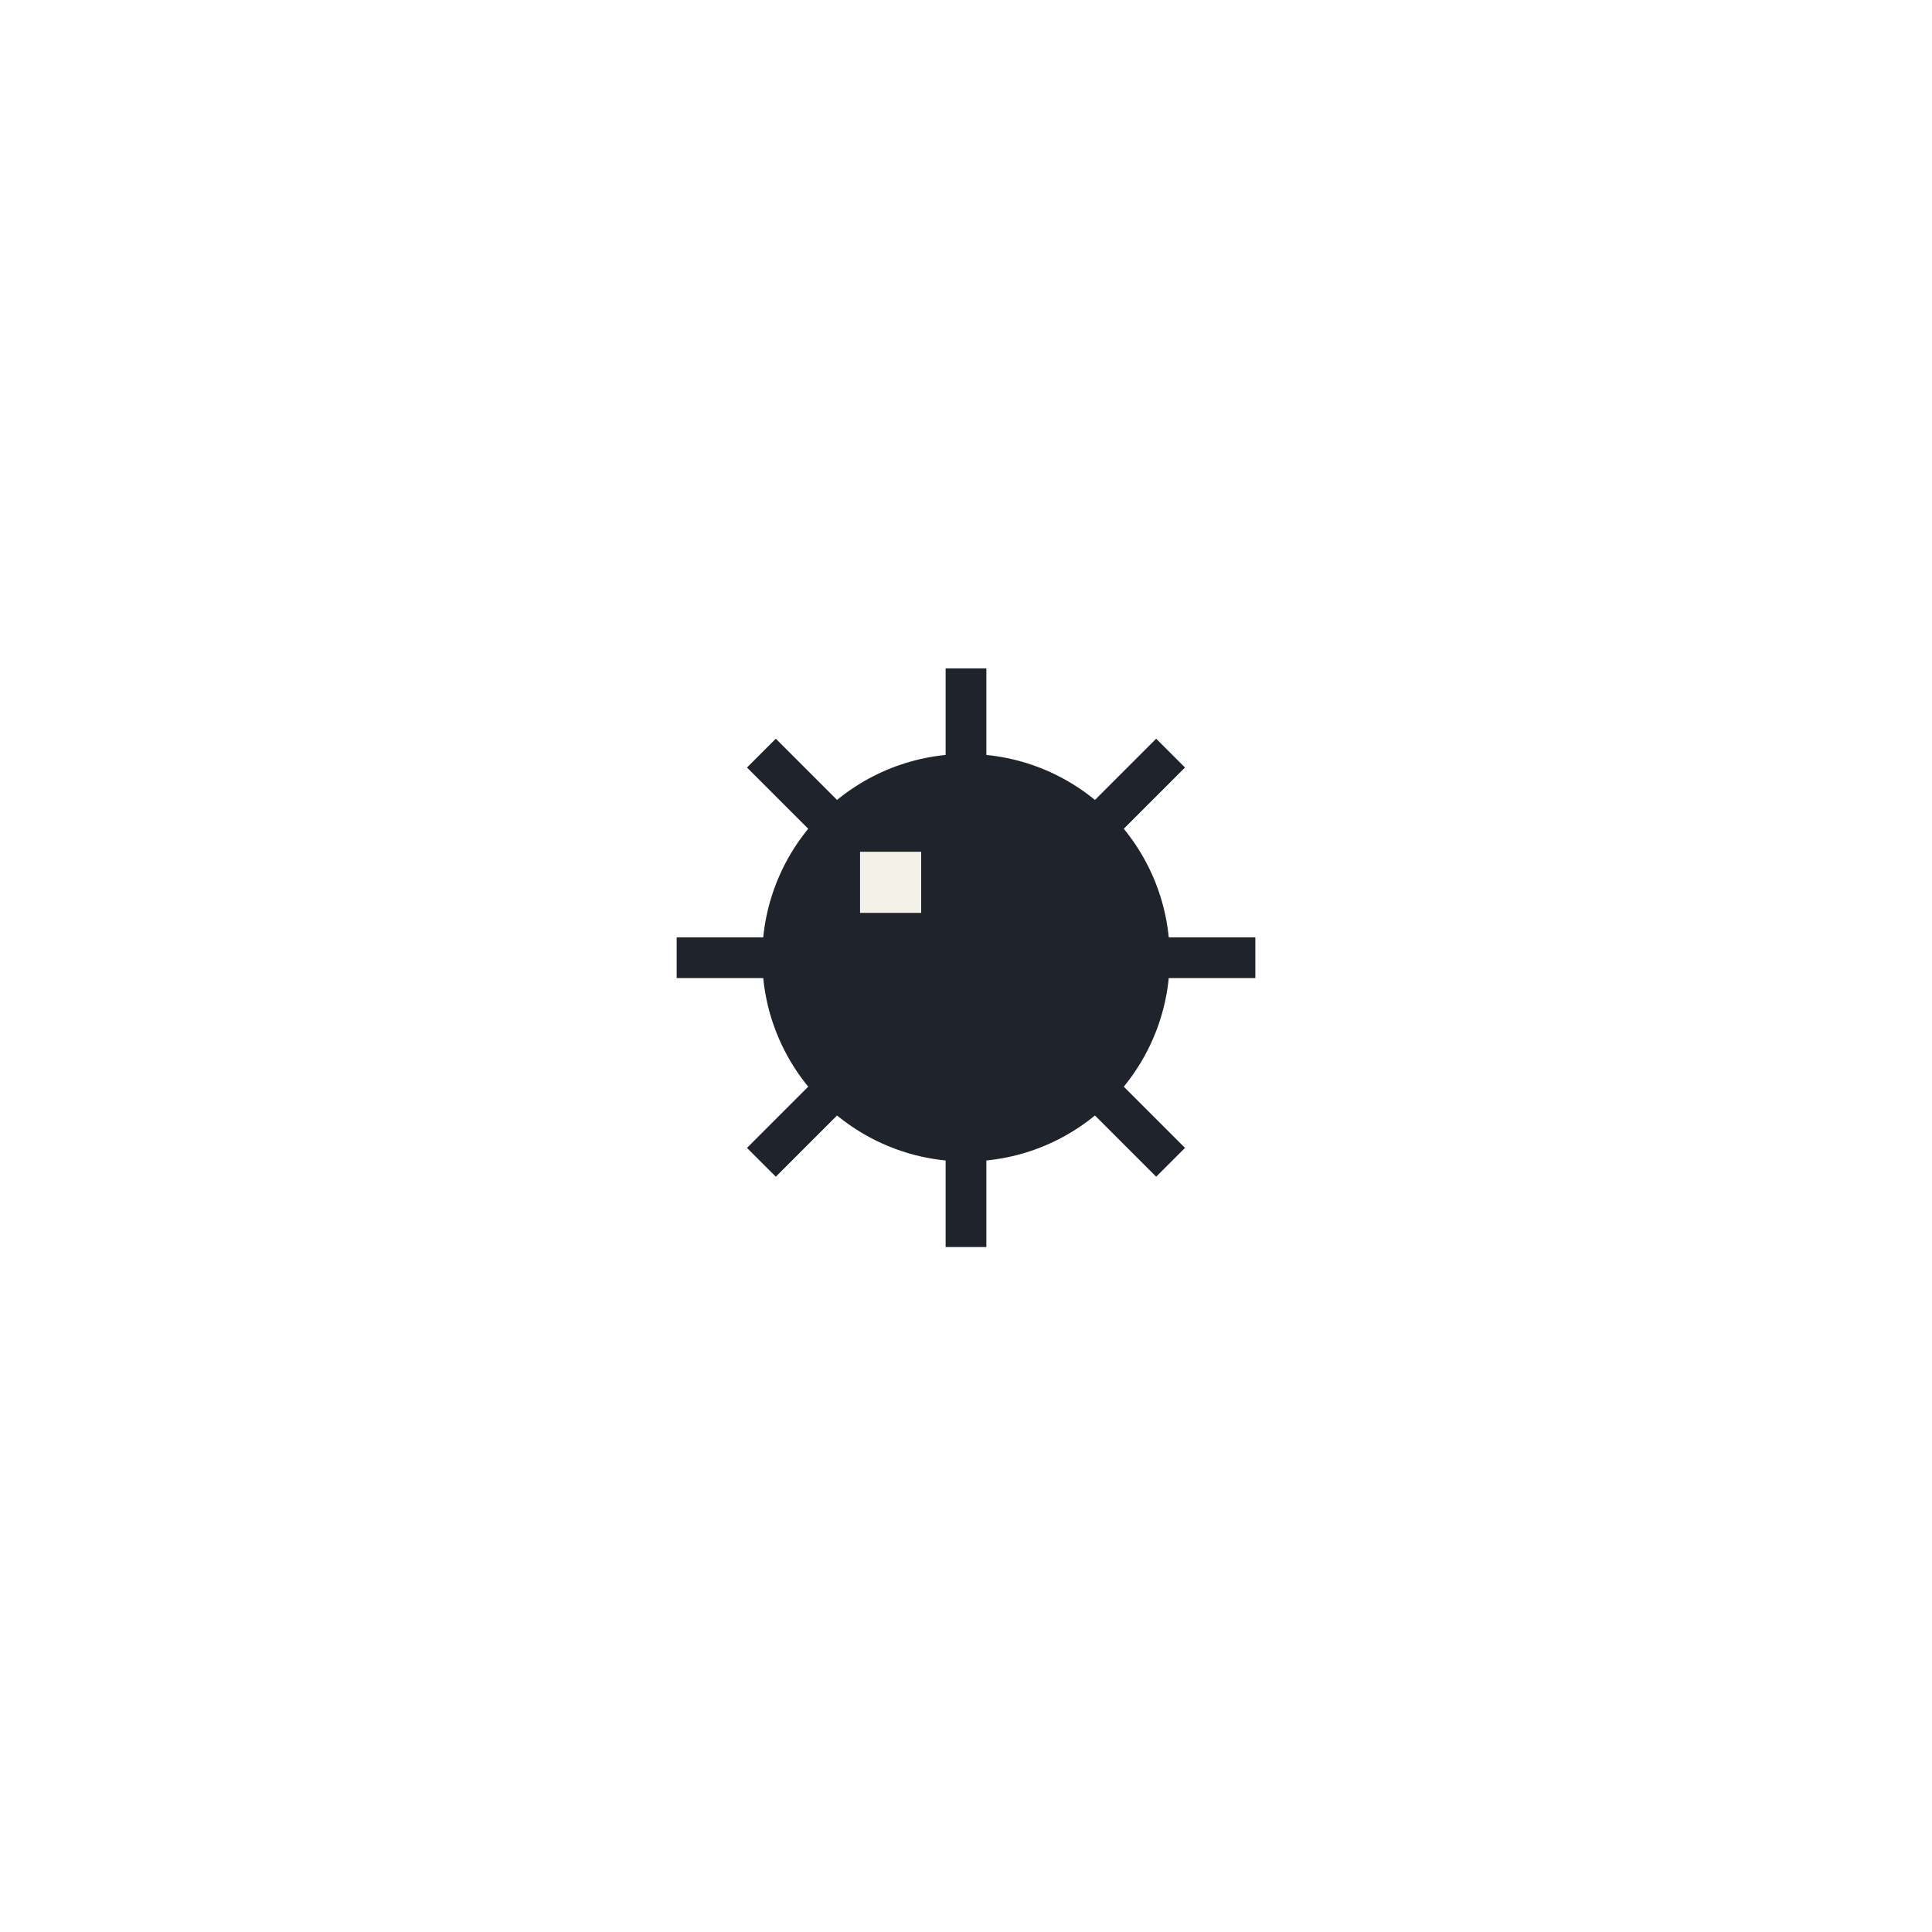
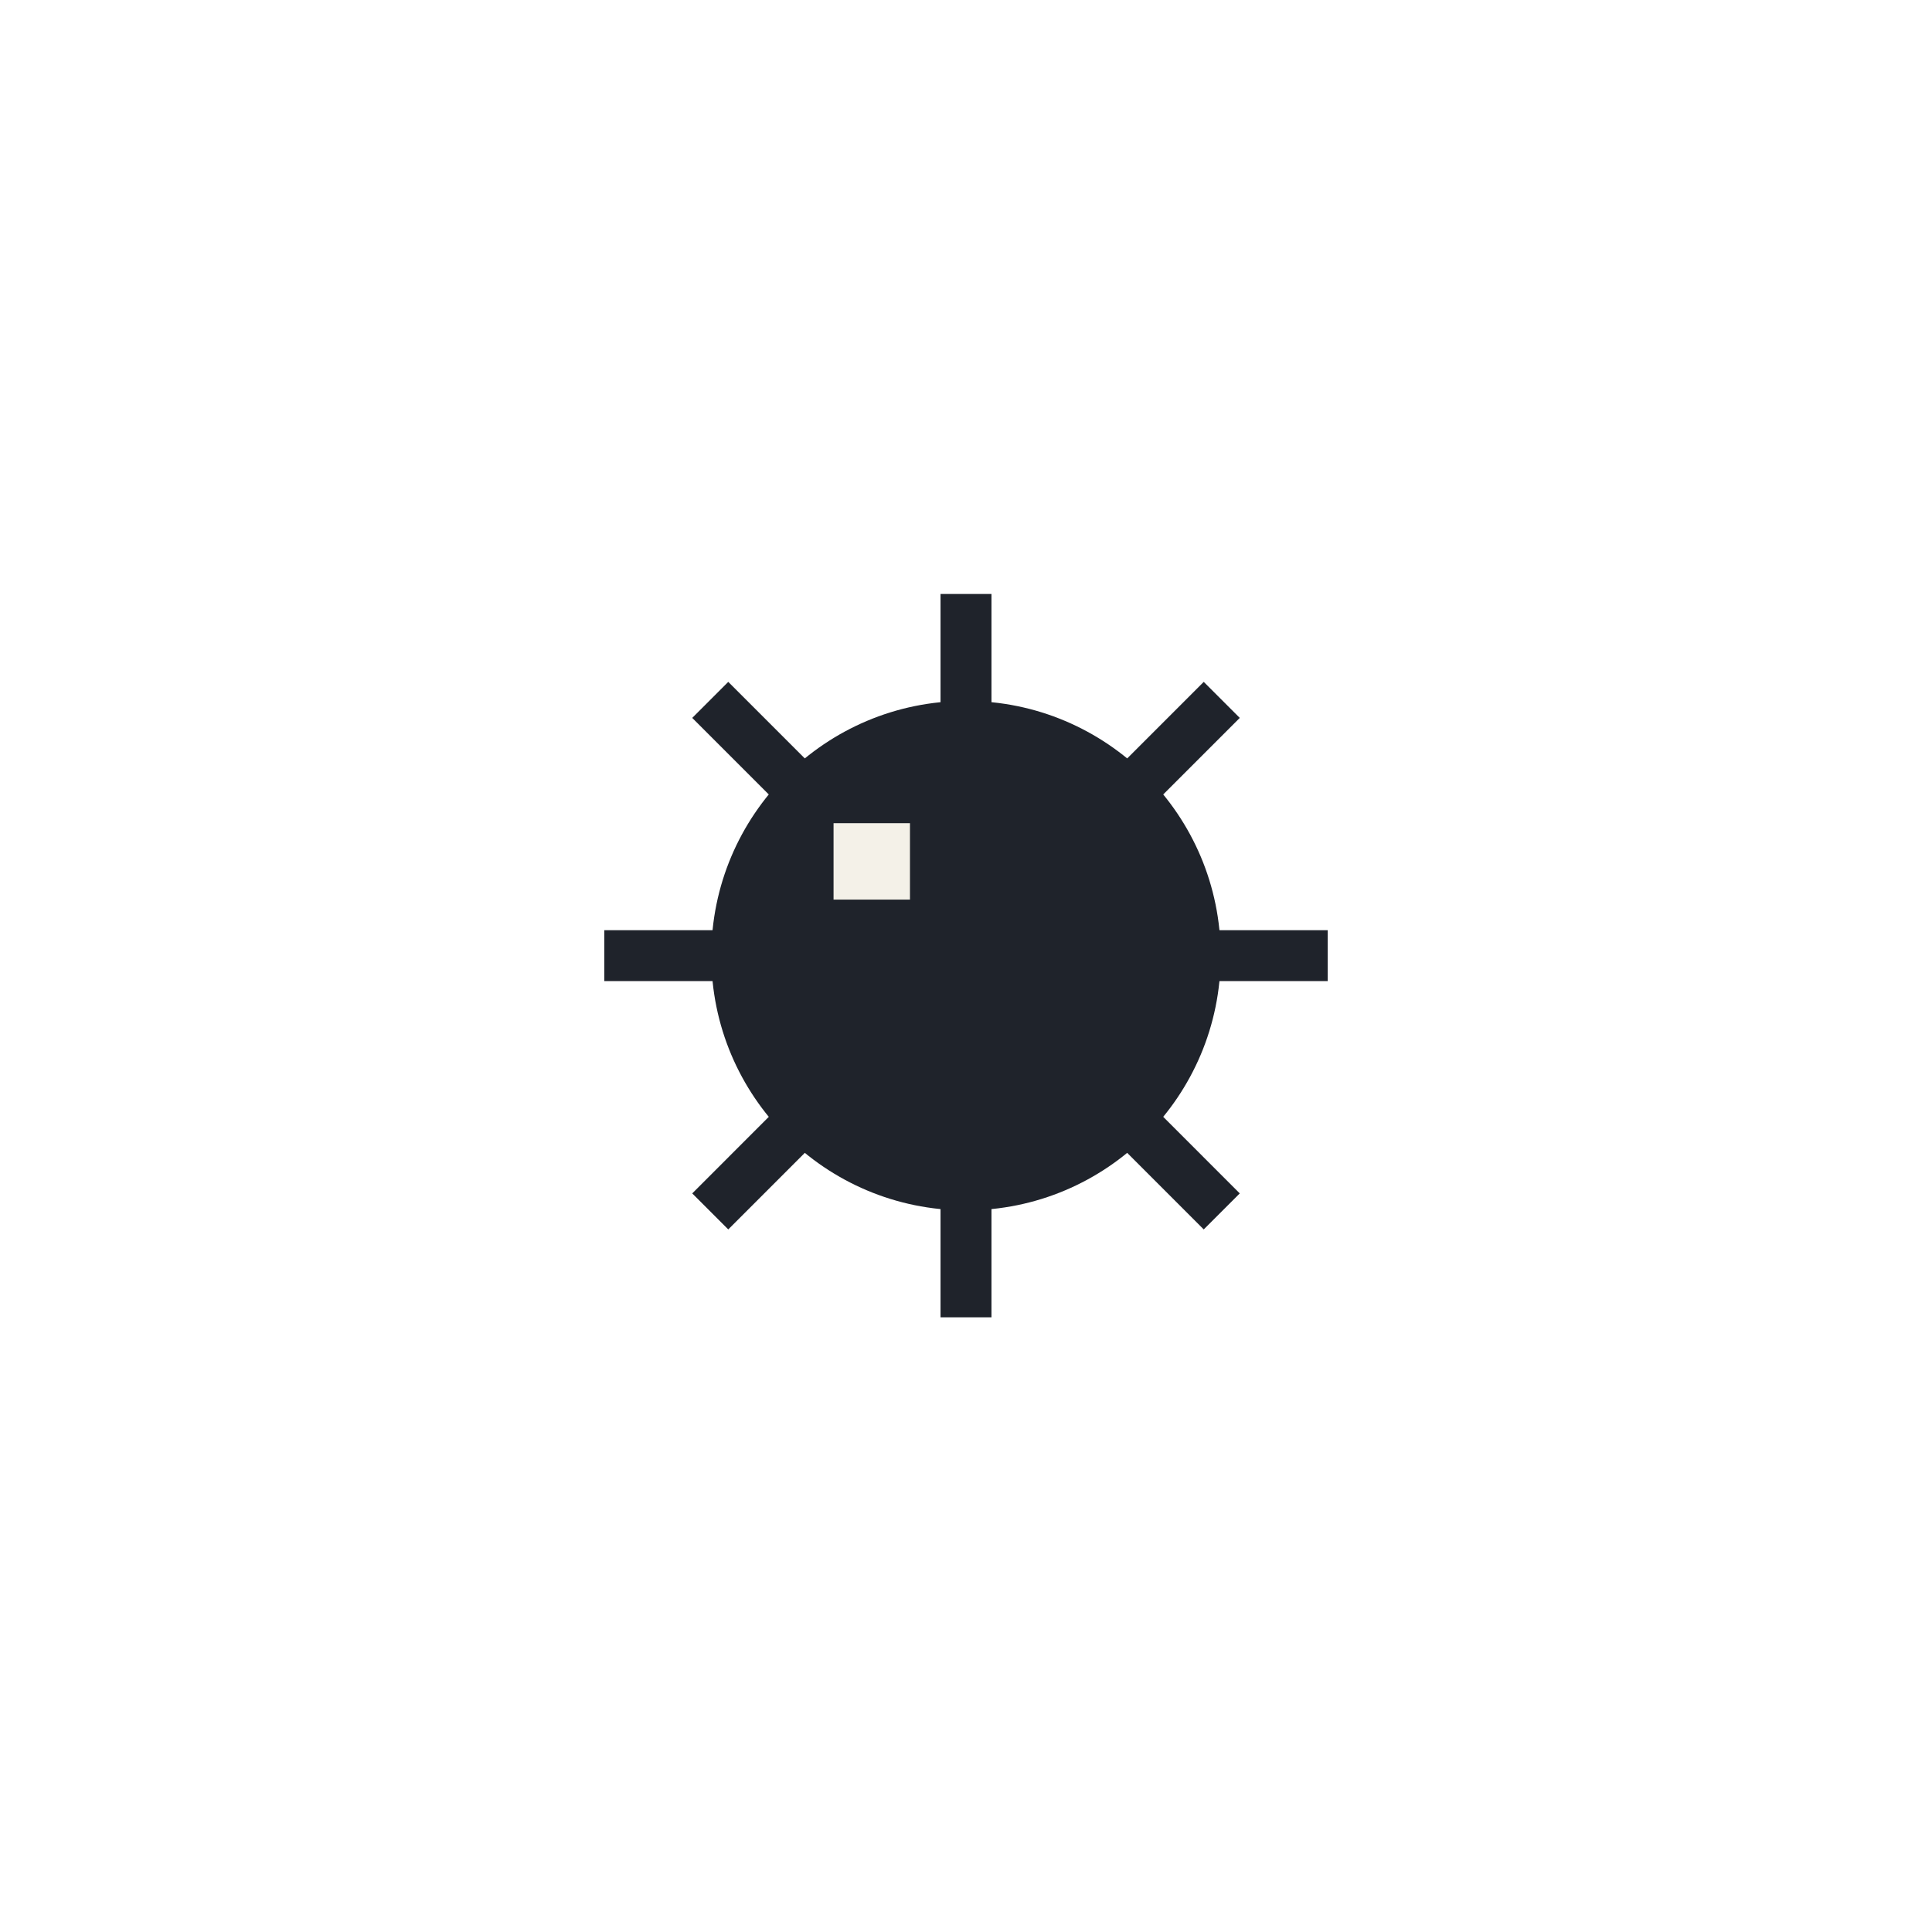
<svg xmlns="http://www.w3.org/2000/svg" viewBox="0 0 1024 1024" width="1024" height="1024">
-   <path d="M576.8 507.61L665.36 507.61 M557.82 553.43L620.44 616.05 M512 572.41L512 660.97 M466.18 553.43L403.56 616.05 M447.2 507.61L358.64 507.61 M466.18 461.79L403.56 399.17 M512 442.81L512 354.25 M557.82 461.79L620.44 399.17" fill="none" stroke="#1f232b" stroke-width="21.6" stroke-linecap="butt" />
-   <circle cx="512" cy="507.61" r="108" fill="#1f232b" />
-   <rect x="455.84" y="451.45" width="32.4" height="32.4" fill="#f4f1e8" />
+   <path d="M593 506.51L703.7 506.51 M569.28 563.79L647.55 642.07 M512 587.51L512 698.21 M454.72 563.79L376.45 642.07 M431 506.51L320.3 506.51 M454.72 449.24L376.45 370.96 M512 425.51L512 314.81 M569.28 449.24L647.55 370.96" fill="none" stroke="#1f232b" stroke-width="27" stroke-linecap="butt" />
+   <circle cx="512" cy="506.51" r="135" fill="#1f232b" />
+   <rect x="441.8" y="436.31" width="40.5" height="40.5" fill="#f4f1e8" />
</svg>
